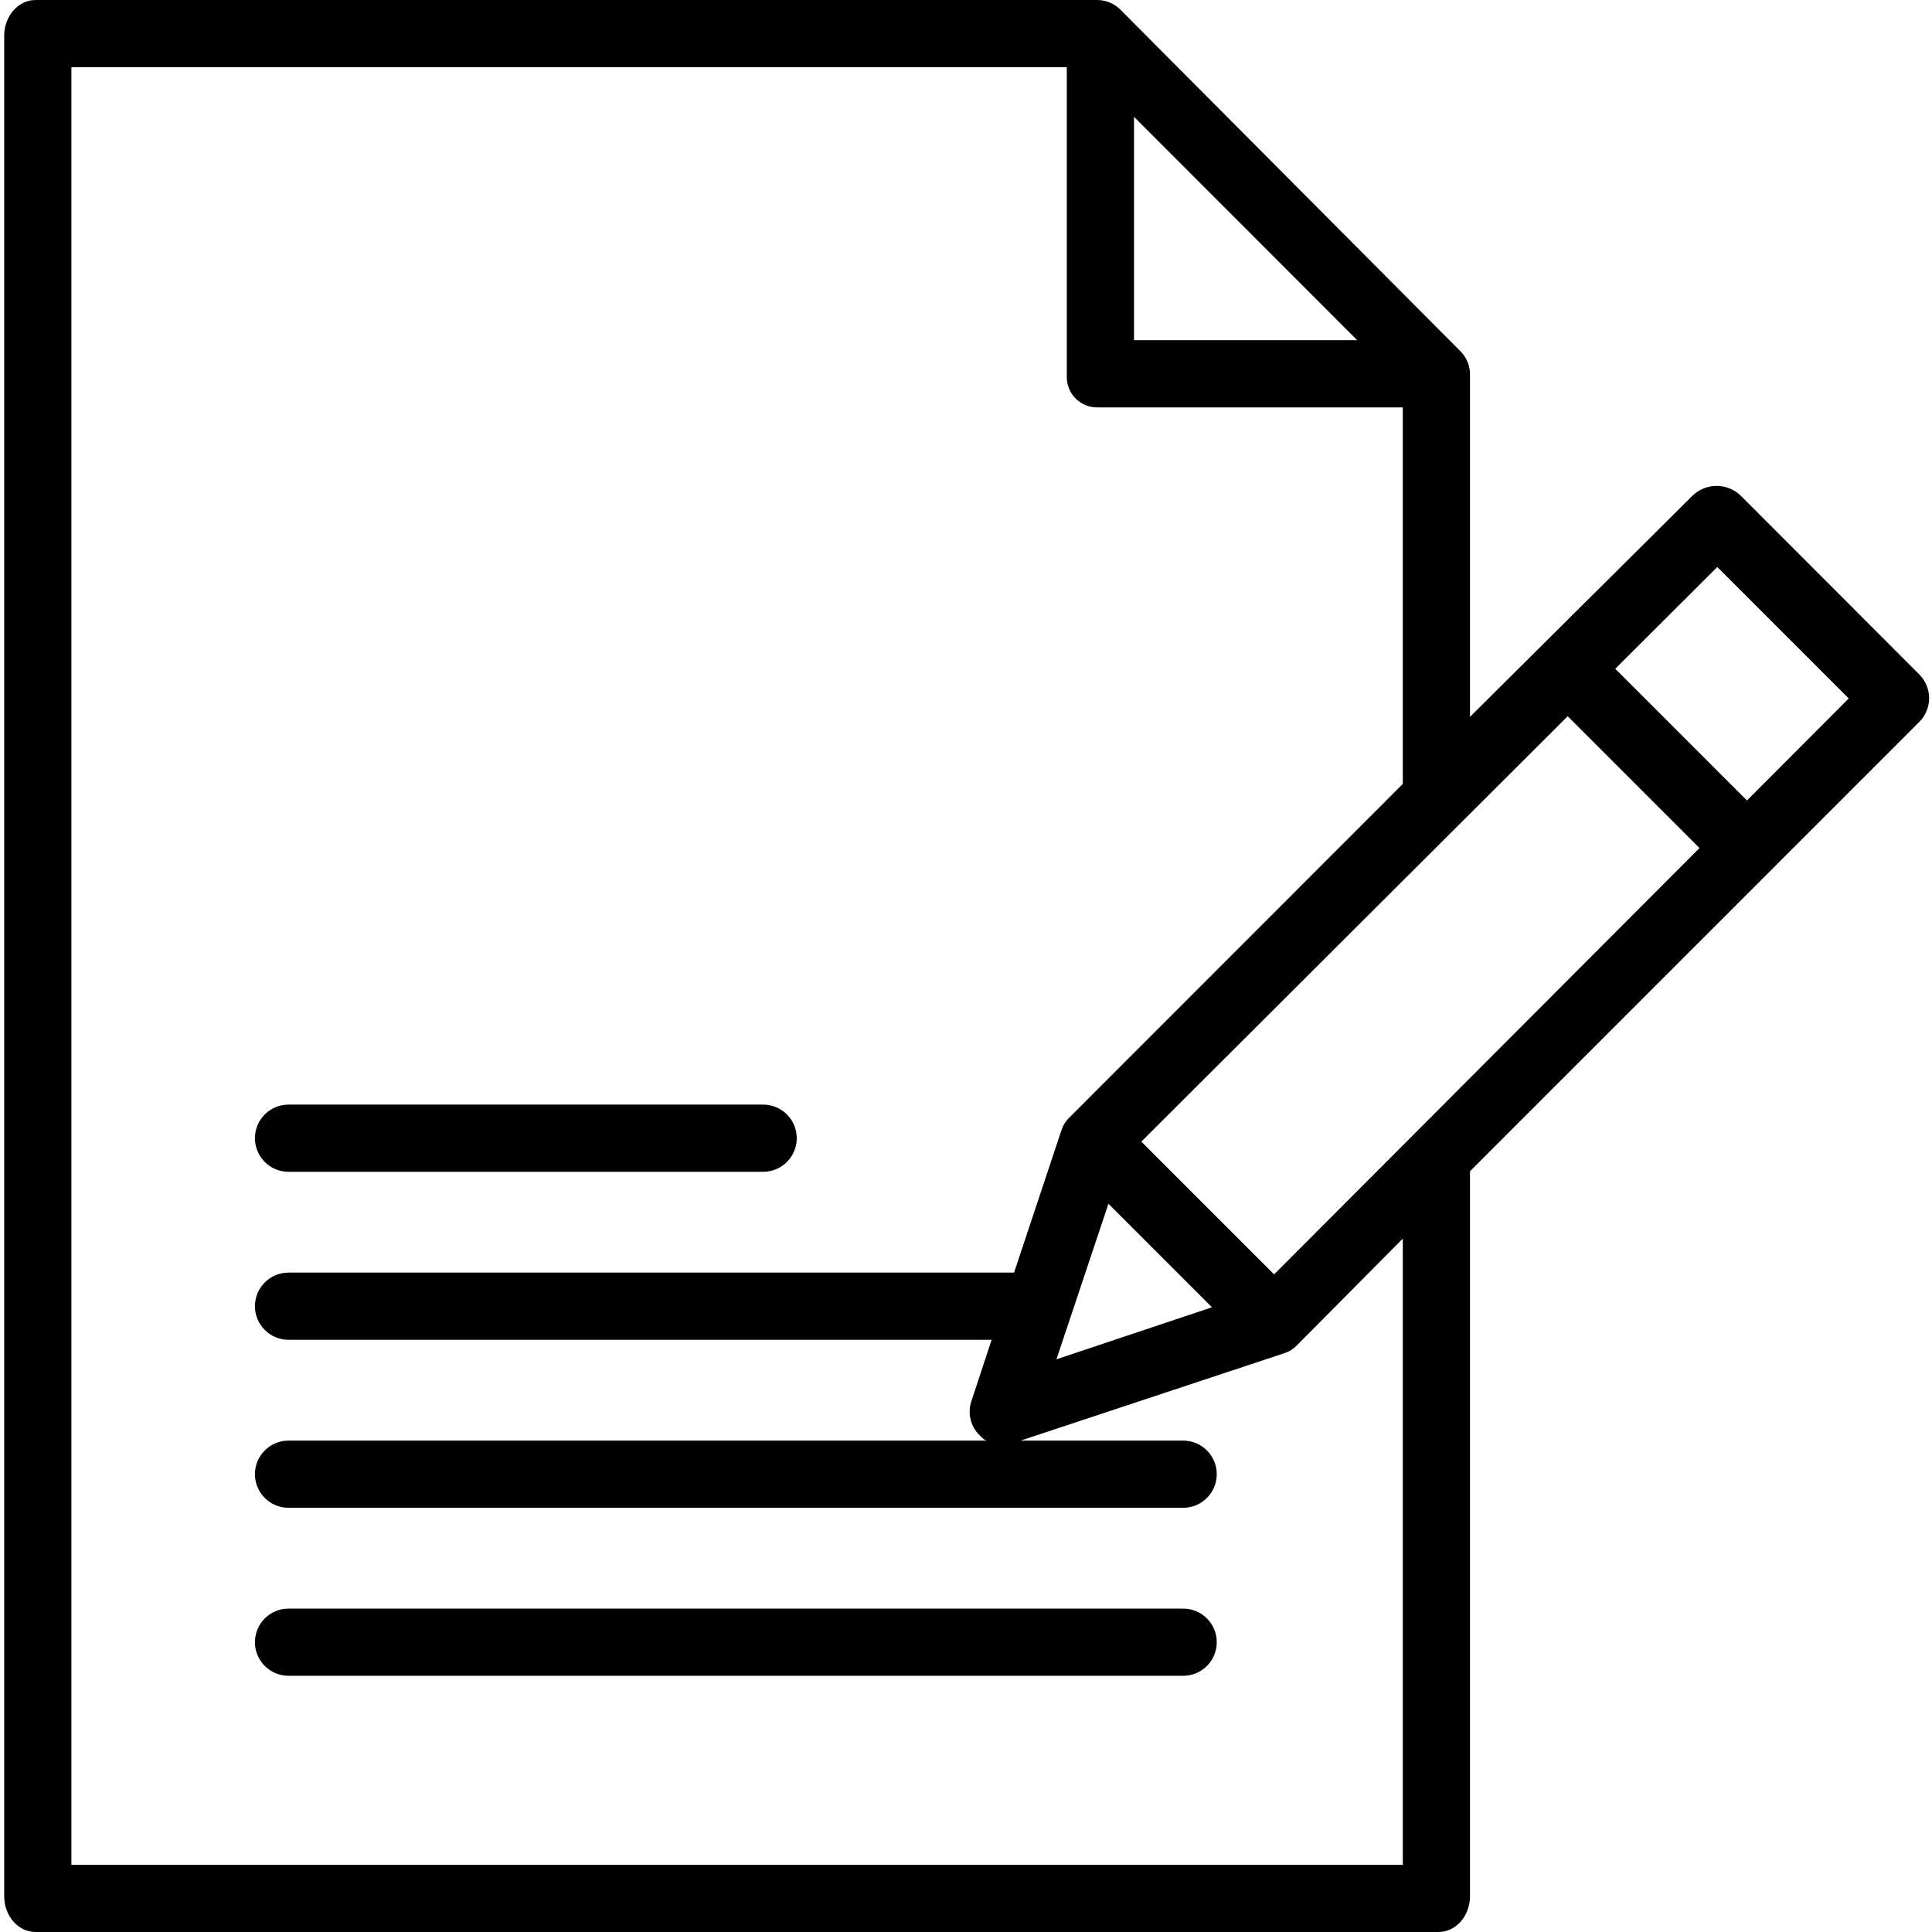
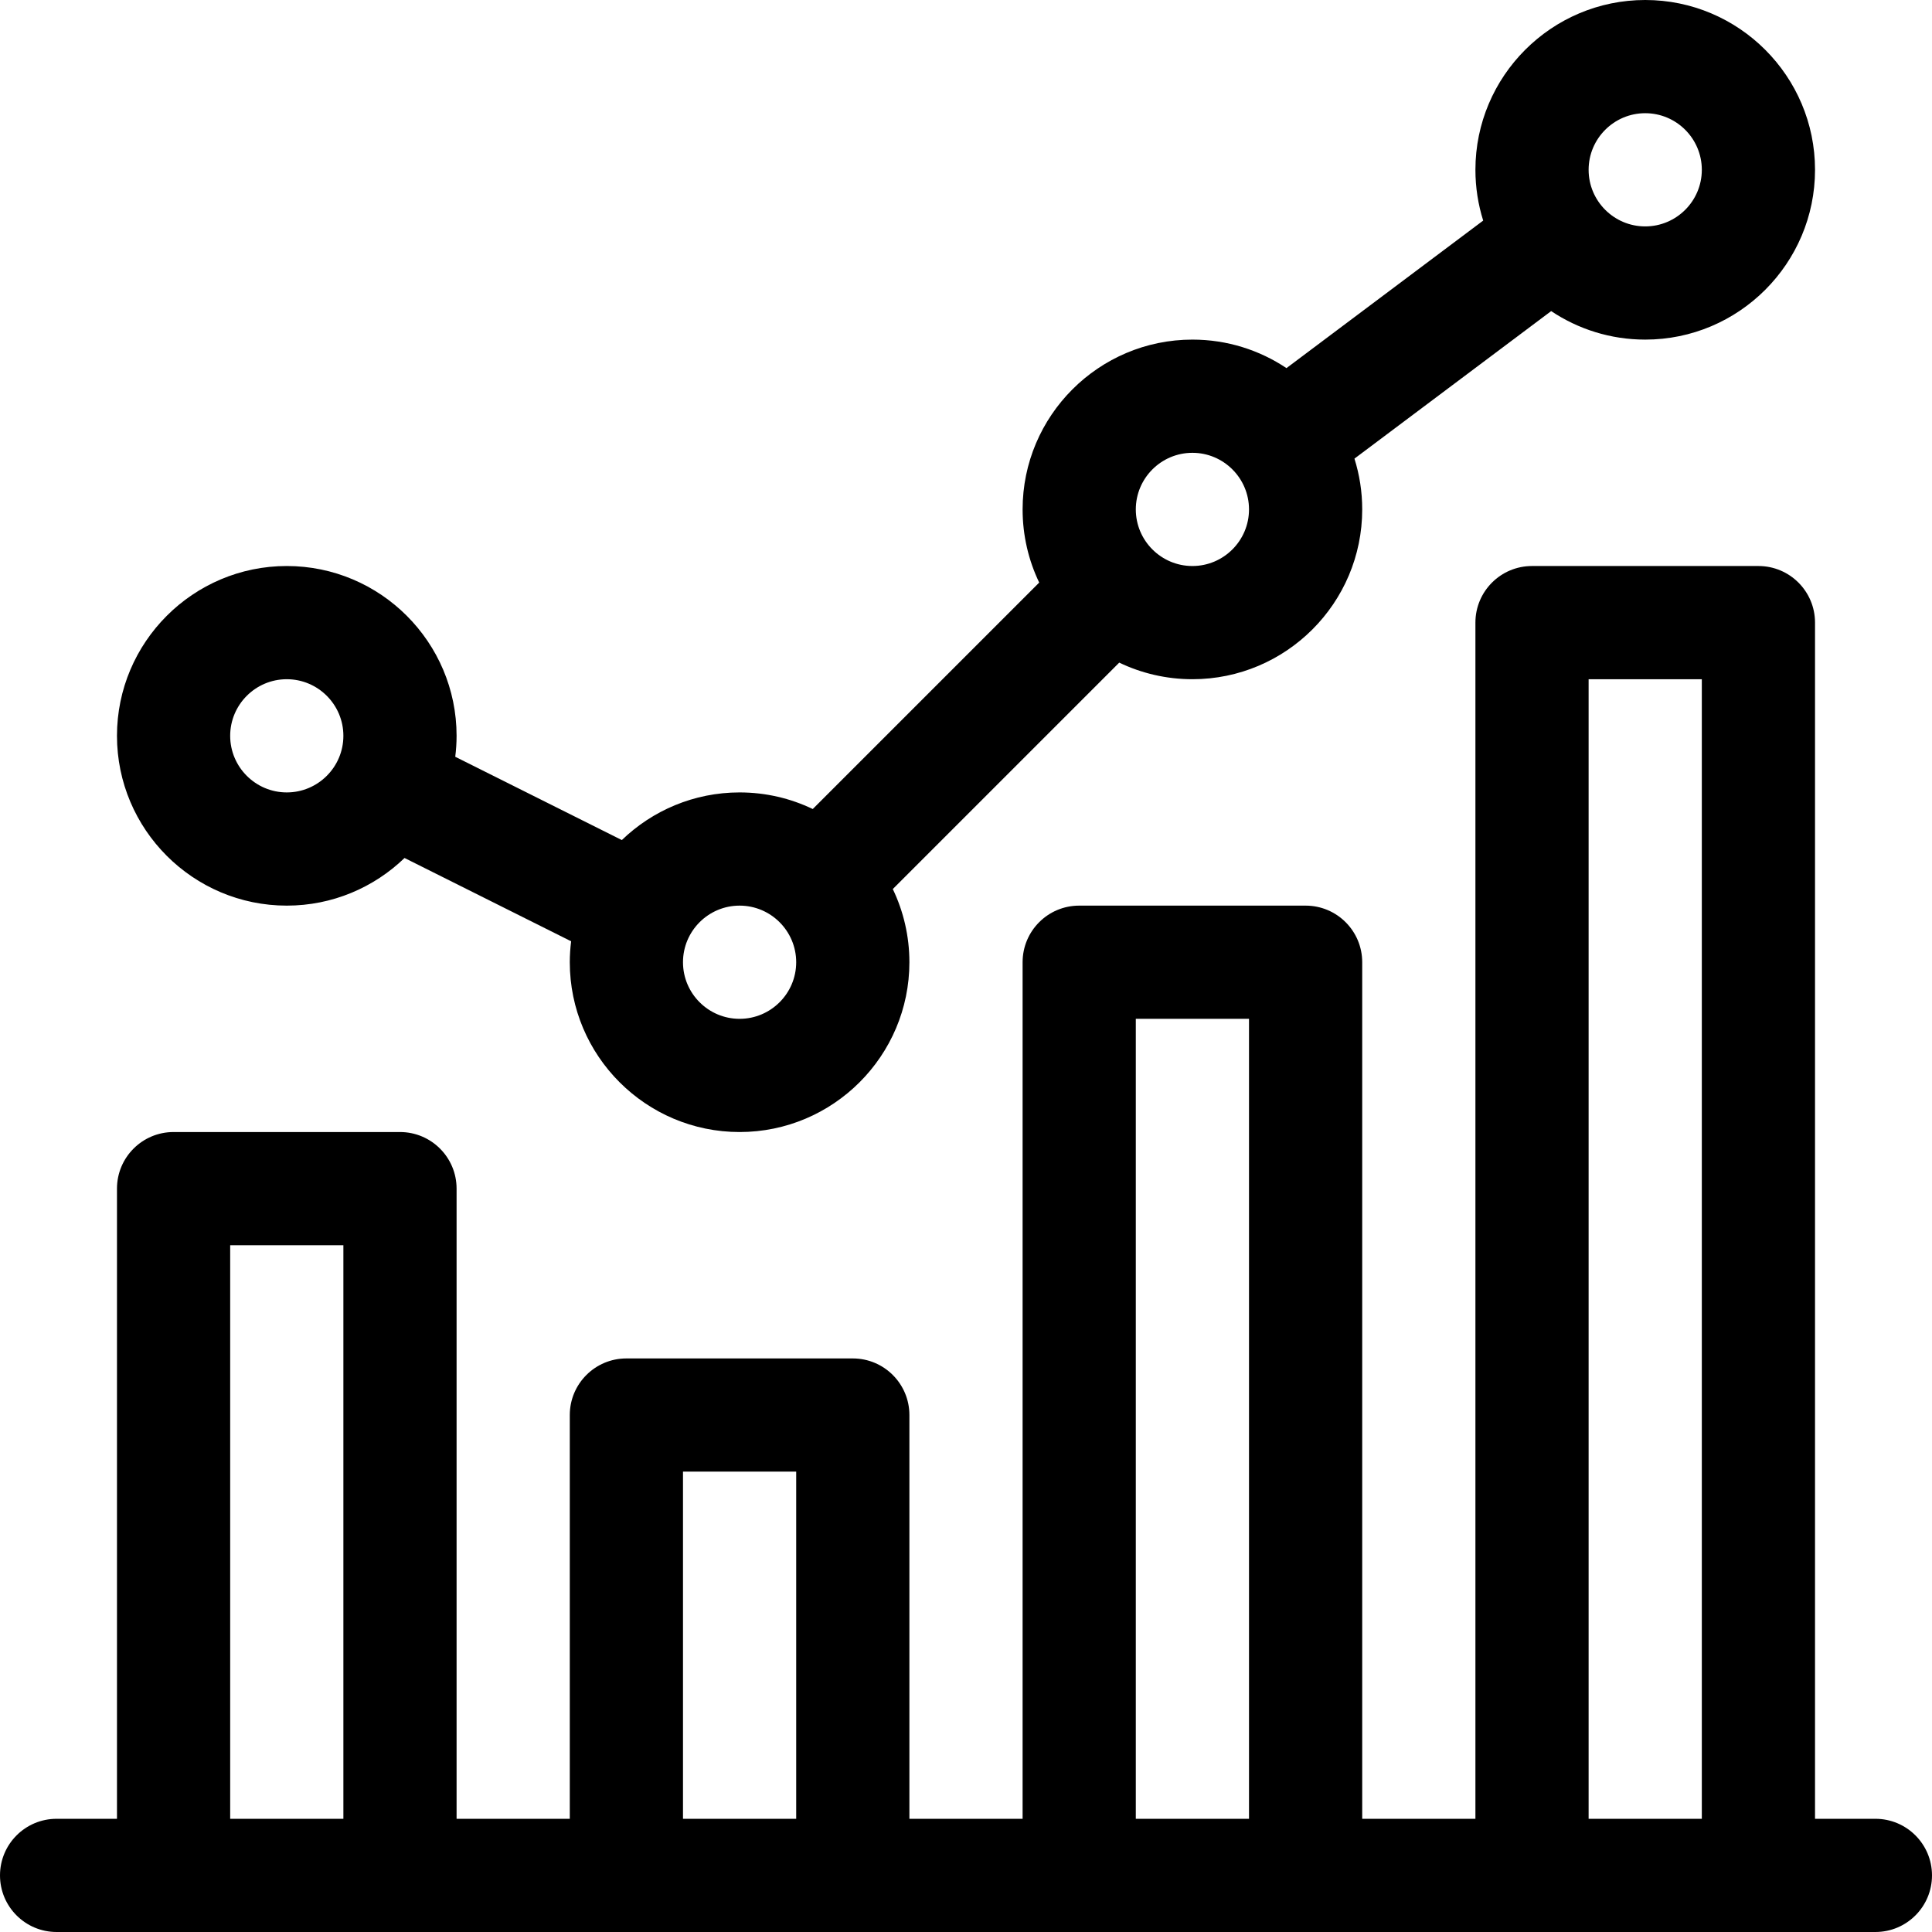
- <svg xmlns="http://www.w3.org/2000/svg" height="460pt" viewBox="-1 0 460 460" width="460pt">
-   <path d="m7.516 460h333.941c4.418 0 7.543-4.078 7.543-8.5v-172.629l106.922-106.93c3.148-3.094 3.195-8.152.105-11.305l-42.547-42.602c-3.199-3.121-8.305-3.125-11.508-.008l-52.973 52.652v-81.23c.086-2.094-.68-4.133-2.117-5.66l-80.836-81.199c-1.43-1.57-3.426-2.504-5.547-2.59h-252.984c-4.414 0-7.516 4.078-7.516 8.496v443.008c0 4.418 3.102 8.496 7.516 8.496zm255.398-173.387 24.648 24.648-37.027 12.379zm39.441 16.812-31.609-31.605 101.516-101.289 31.383 31.383zm105.52-168.426 31.301 31.301-24.234 24.289-31.352-31.359zm-138.875-107.191 53.145 53.191h-53.145zm-253-11.809h237v73.449c-.094 2.023.66 3.992 2.09 5.426 1.426 1.438 3.387 2.207 5.41 2.125h72.5v89.645l-79.453 79.5c-.84.82-1.465 1.832-1.82 2.949l-11.281 33.906h-172.746c-4.418 0-8 3.582-8 8s3.582 8 8 8h167.402l-4.82 14.602c-.961 2.844-.211 5.992 1.93 8.098.562.562 1.199 1.301 1.875 1.301h-166.387c-4.418 0-8 3.582-8 8s3.582 8 8 8h213.004c4.422 0 8-3.582 8-8s-3.578-8-8-8h-38.691l62.887-20.848c1.105-.363 2.105-1 2.902-1.844l25.199-25.402v149.094h-317zm0 0" />
-   <path d="m280.703 383h-213.004c-4.418 0-8 3.582-8 8s3.582 8 8 8h213.004c4.422 0 8-3.582 8-8s-3.578-8-8-8zm0 0" />
-   <path d="m67.699 279h113.004c4.422 0 8-3.582 8-8s-3.578-8-8-8h-113.004c-4.418 0-8 3.582-8 8s3.582 8 8 8zm0 0" />
+ <svg xmlns="http://www.w3.org/2000/svg" height="512pt" viewBox="0 0 512 512" width="512pt">
+   <path d="m76 240c12.109 0 23.109-4.816 31.207-12.625l44.148 22.074c-.227 1.82-.355 3.668-.355 5.551 0 24.812 20.188 45 45 45s45-20.188 45-45c0-6.938-1.582-13.516-4.398-19.391l60.008-60.008c5.875 2.816 12.453 4.398 19.391 4.398 24.812 0 45-20.188 45-45 0-4.688-.723-9.207-2.059-13.457l52.133-39.098c7.141 4.77 15.711 7.555 24.926 7.555 24.812 0 45-20.188 45-45s-20.188-45-45-45-45 20.188-45 45c0 4.688.723 9.207 2.059 13.457l-52.133 39.098c-7.141-4.77-15.711-7.555-24.926-7.555-24.812 0-45 20.188-45 45 0 6.938 1.582 13.516 4.398 19.391l-60.008 60.008c-5.875-2.816-12.453-4.398-19.391-4.398-12.109 0-23.109 4.816-31.207 12.625l-44.148-22.074c.227-1.82.355-3.668.355-5.551 0-24.812-20.188-45-45-45s-45 20.188-45 45 20.188 45 45 45zm360-210c8.27 0 15 6.73 15 15s-6.73 15-15 15-15-6.73-15-15 6.73-15 15-15zm-120 90c8.27 0 15 6.73 15 15s-6.73 15-15 15-15-6.73-15-15 6.73-15 15-15zm-120 120c8.27 0 15 6.73 15 15s-6.73 15-15 15-15-6.73-15-15 6.73-15 15-15zm-120-60c8.27 0 15 6.73 15 15s-6.73 15-15 15-15-6.73-15-15 6.73-15 15-15zm0 0" />
+   <path d="m497 482h-16v-317c0-8.285-6.715-15-15-15h-60c-8.285 0-15 6.715-15 15v317h-30v-227c0-8.285-6.715-15-15-15h-60c-8.285 0-15 6.715-15 15v227h-30v-107c0-8.285-6.715-15-15-15h-60c-8.285 0-15 6.715-15 15v107h-30v-167c0-8.285-6.715-15-15-15h-60c-8.285 0-15 6.715-15 15v167h-16c-8.285 0-15 6.715-15 15s6.715 15 15 15h482c8.285 0 15-6.715 15-15s-6.715-15-15-15zm-76-302h30v302h-30zm-120 90h30v212h-30zm-120 120h30v92h-30zm-120-60h30v152h-30zm0 0" />
</svg>
